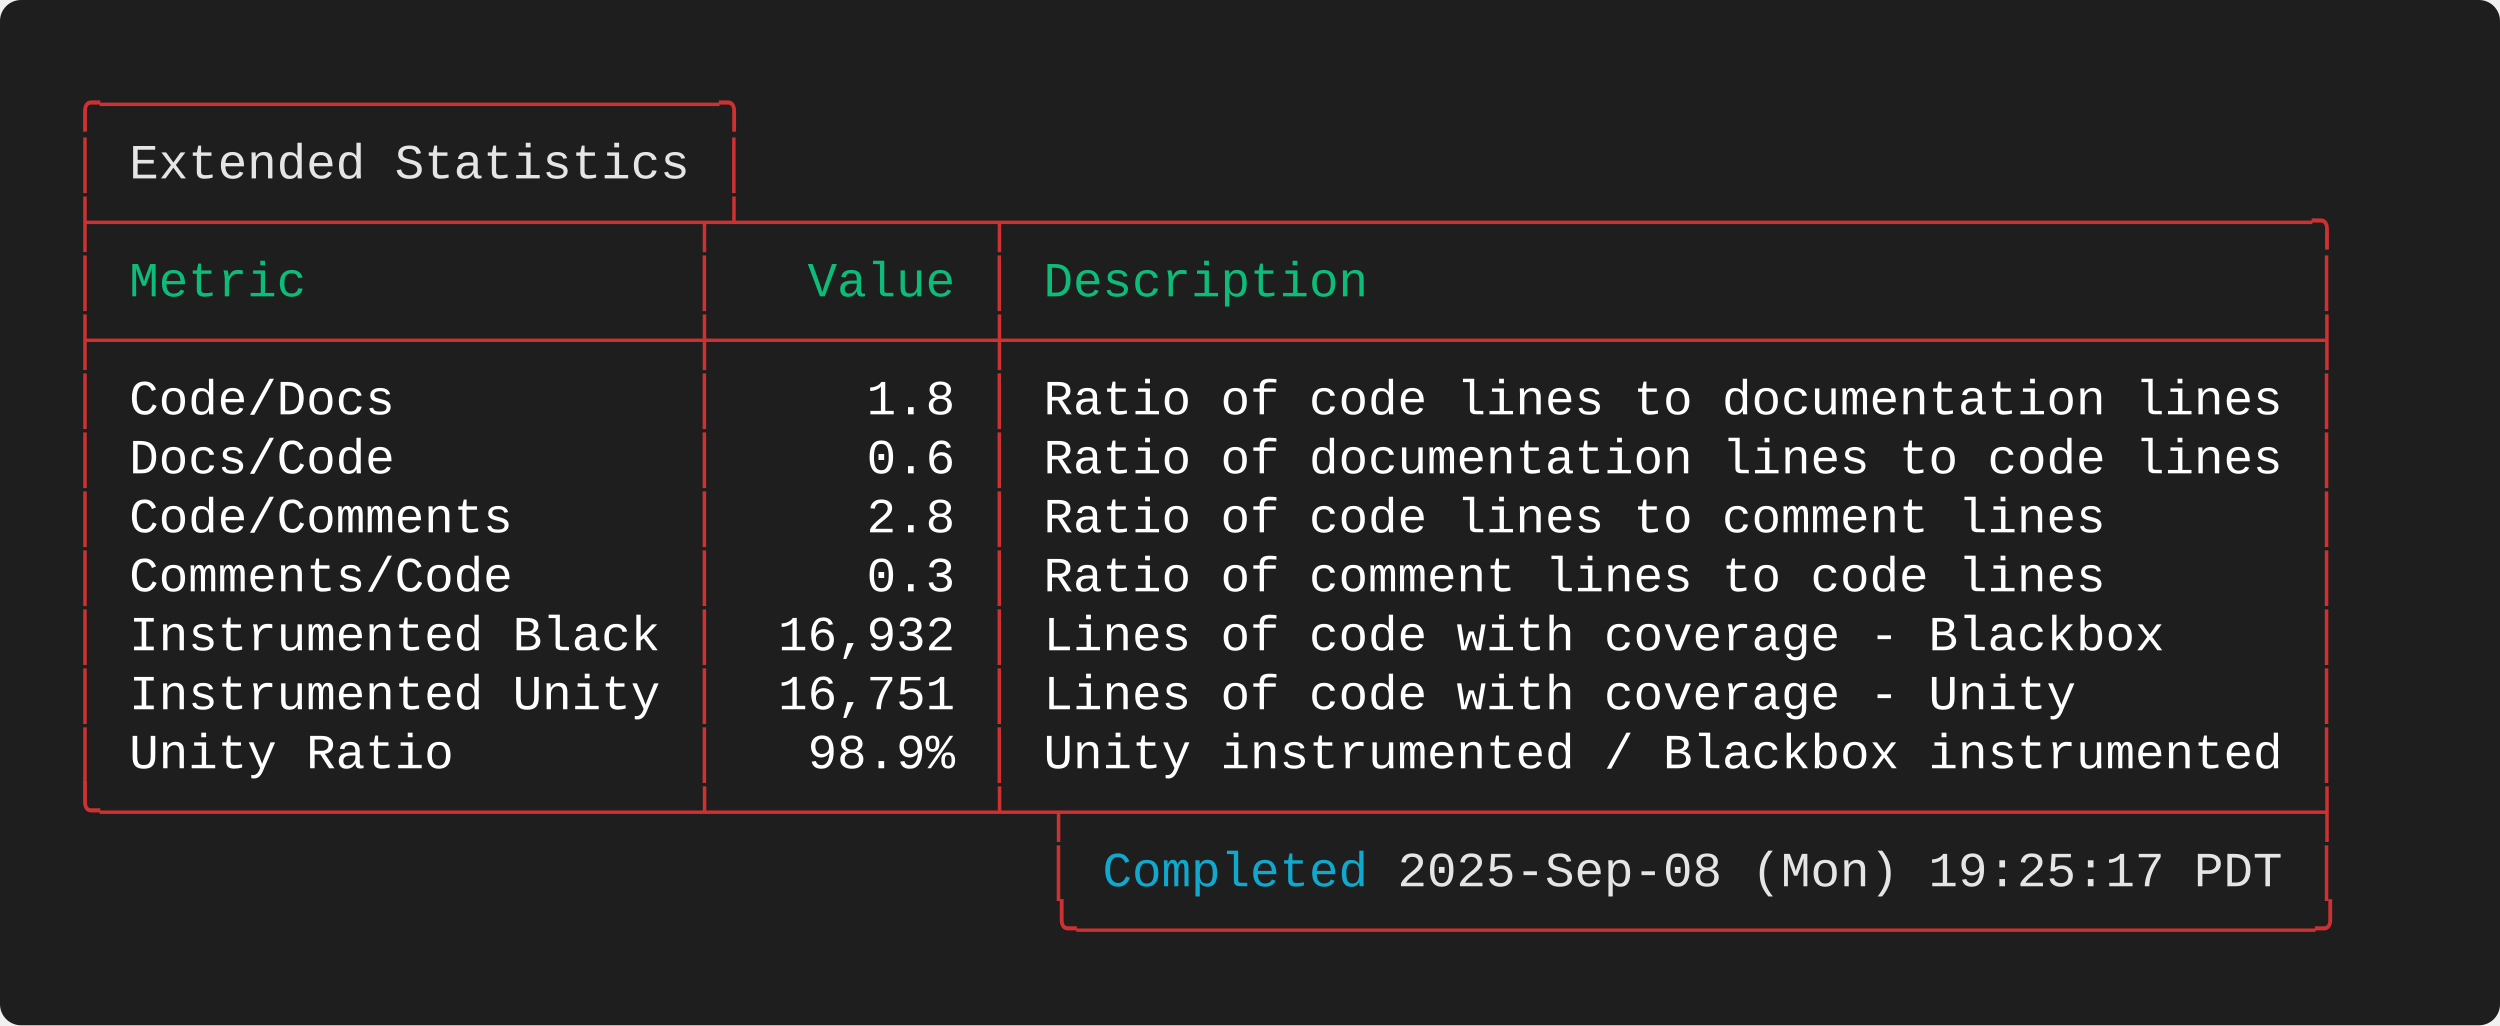
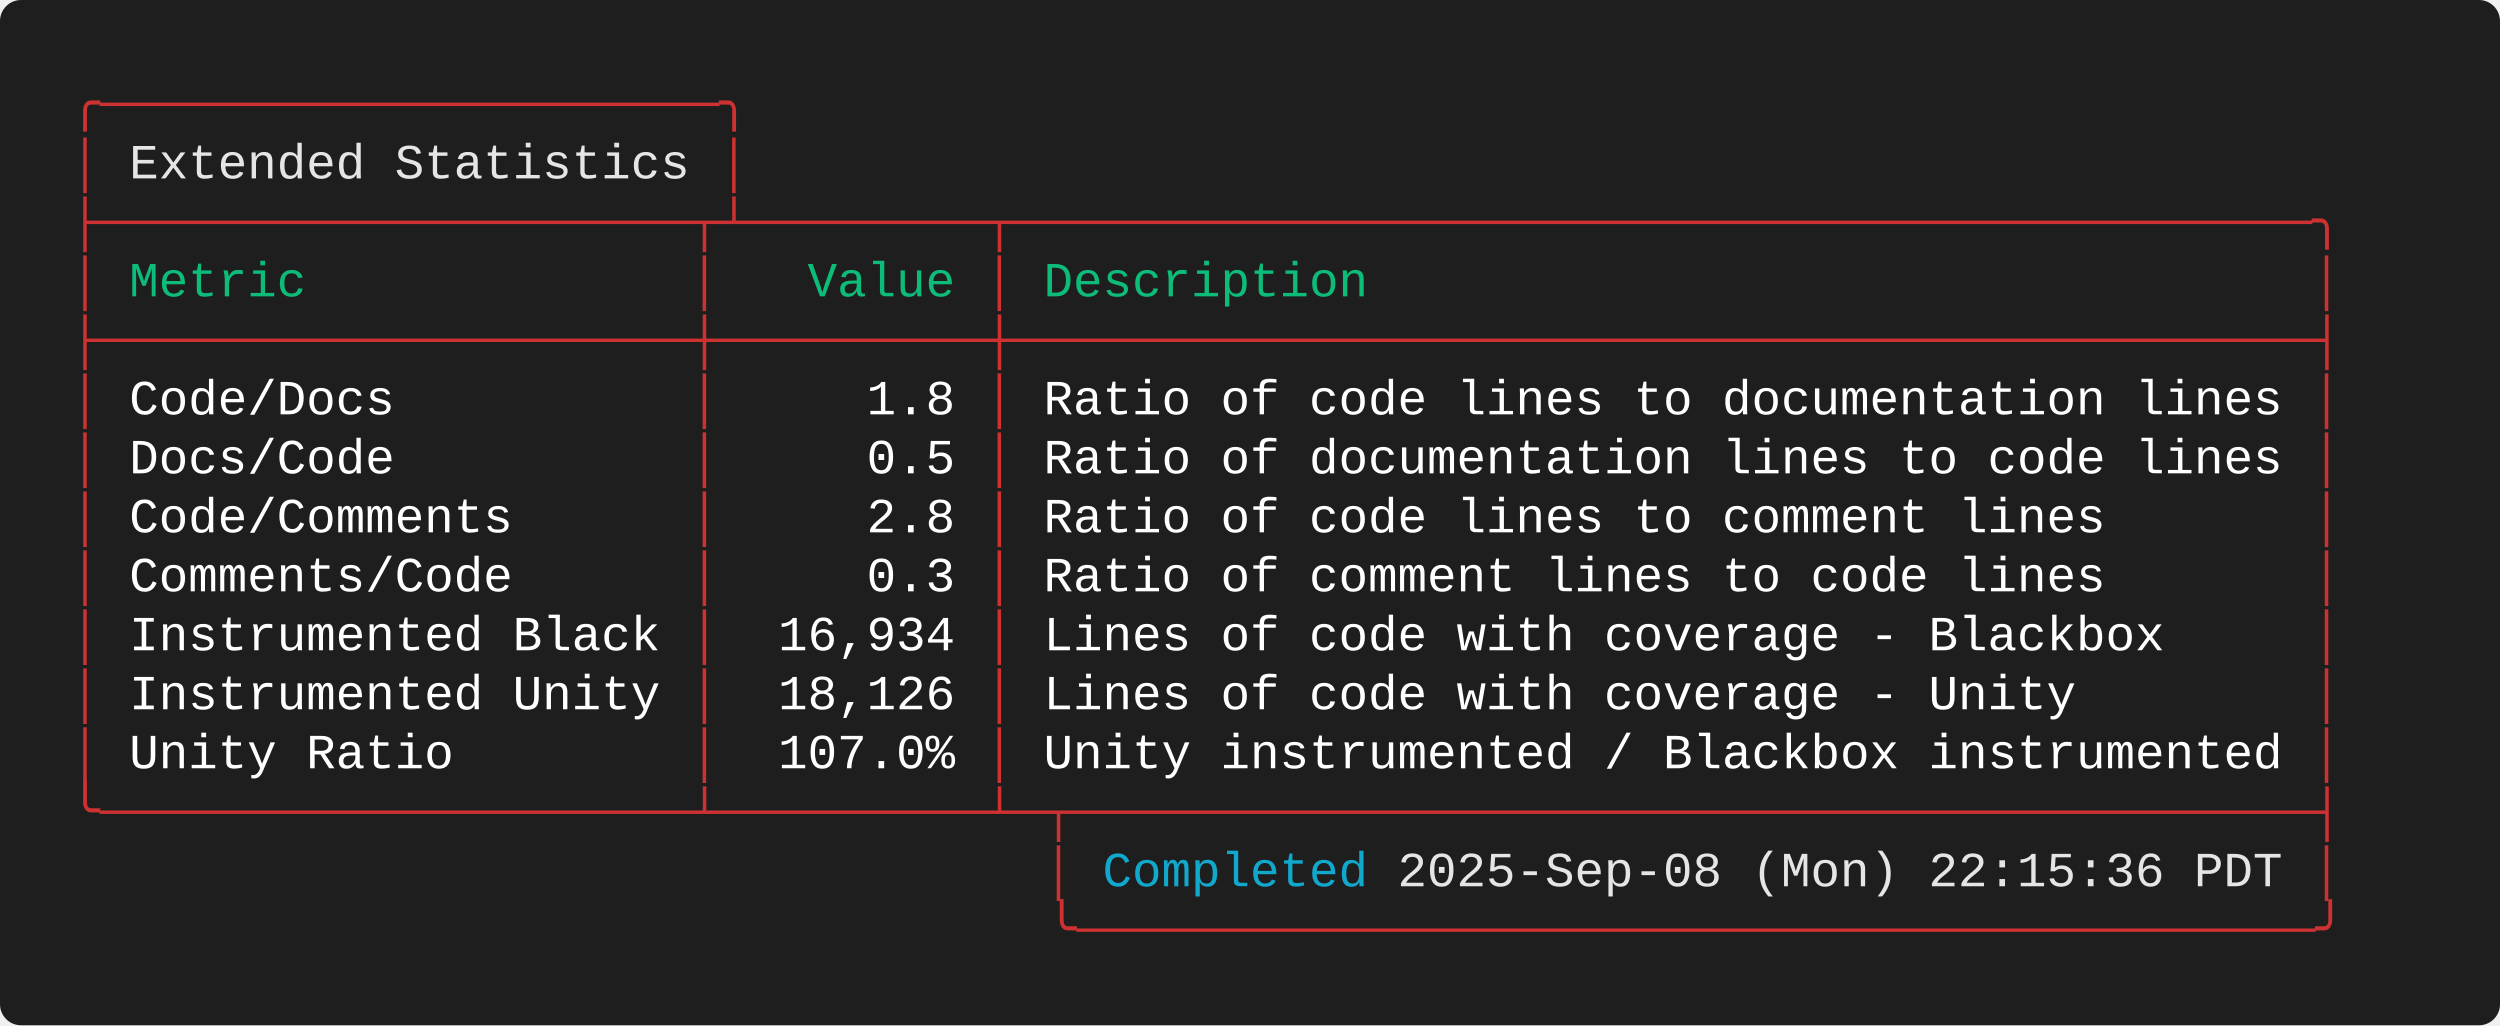
<svg xmlns="http://www.w3.org/2000/svg" width="712.00" height="292.00" viewBox="0 0 712.00 292.00">
  <defs>
    <style type="text/css">.terminal-text { font-family: 'Consolas', 'Consolas', 'Monaco', 'Courier New', monospace; }</style>
  </defs>
  <rect width="100%" height="100%" fill="#1e1e1e" rx="6" />
  <text x="20.00" y="34.00" font-size="14" class="terminal-text" xml:space="preserve" textLength="193.20" lengthAdjust="spacingAndGlyphs" fill="#cd3131">╭─────────────────────╮</text>
  <text x="20.00" y="50.80" font-size="14" class="terminal-text" xml:space="preserve" textLength="16.80" lengthAdjust="spacingAndGlyphs" fill="#cd3131">│ </text>
  <text x="36.80" y="50.80" font-size="14" class="terminal-text" xml:space="preserve" textLength="159.60" lengthAdjust="spacingAndGlyphs" fill="#e5e5e5">Extended Statistics</text>
  <text x="196.40" y="50.80" font-size="14" class="terminal-text" xml:space="preserve" textLength="8.40" lengthAdjust="spacingAndGlyphs" fill="#ffffff"> </text>
  <text x="204.80" y="50.80" font-size="14" class="terminal-text" xml:space="preserve" textLength="8.40" lengthAdjust="spacingAndGlyphs" fill="#cd3131">│</text>
  <text x="20.00" y="67.60" font-size="14" class="terminal-text" xml:space="preserve" textLength="646.80" lengthAdjust="spacingAndGlyphs" fill="#cd3131">├────────────────────┬┴────────┬────────────────────────────────────────────╮</text>
  <text x="20.00" y="84.40" font-size="14" class="terminal-text" xml:space="preserve" textLength="8.40" lengthAdjust="spacingAndGlyphs" fill="#cd3131">│</text>
  <text x="28.40" y="84.40" font-size="14" class="terminal-text" xml:space="preserve" textLength="168.00" lengthAdjust="spacingAndGlyphs" fill="#0dbc79"> Metric             </text>
  <text x="196.40" y="84.40" font-size="14" class="terminal-text" xml:space="preserve" textLength="8.40" lengthAdjust="spacingAndGlyphs" fill="#cd3131">│</text>
  <text x="204.80" y="84.40" font-size="14" class="terminal-text" xml:space="preserve" textLength="75.60" lengthAdjust="spacingAndGlyphs" fill="#0dbc79">   Value </text>
  <text x="280.40" y="84.40" font-size="14" class="terminal-text" xml:space="preserve" textLength="8.40" lengthAdjust="spacingAndGlyphs" fill="#cd3131">│</text>
  <text x="288.80" y="84.40" font-size="14" class="terminal-text" xml:space="preserve" textLength="369.60" lengthAdjust="spacingAndGlyphs" fill="#0dbc79"> Description                                </text>
  <text x="658.40" y="84.40" font-size="14" class="terminal-text" xml:space="preserve" textLength="8.40" lengthAdjust="spacingAndGlyphs" fill="#cd3131">│</text>
  <text x="20.00" y="101.20" font-size="14" class="terminal-text" xml:space="preserve" textLength="646.80" lengthAdjust="spacingAndGlyphs" fill="#cd3131">├────────────────────┼─────────┼────────────────────────────────────────────┤</text>
  <text x="20.00" y="118.00" font-size="14" class="terminal-text" xml:space="preserve" textLength="8.40" lengthAdjust="spacingAndGlyphs" fill="#cd3131">│</text>
  <text x="28.40" y="118.00" font-size="14" class="terminal-text" xml:space="preserve" textLength="168.00" lengthAdjust="spacingAndGlyphs" fill="#ffffff"> Code/Docs          </text>
  <text x="196.40" y="118.00" font-size="14" class="terminal-text" xml:space="preserve" textLength="8.40" lengthAdjust="spacingAndGlyphs" fill="#cd3131">│</text>
  <text x="204.80" y="118.00" font-size="14" class="terminal-text" xml:space="preserve" textLength="75.60" lengthAdjust="spacingAndGlyphs" fill="#ffffff">     1.8 </text>
  <text x="280.40" y="118.00" font-size="14" class="terminal-text" xml:space="preserve" textLength="8.40" lengthAdjust="spacingAndGlyphs" fill="#cd3131">│</text>
  <text x="288.80" y="118.00" font-size="14" class="terminal-text" xml:space="preserve" textLength="369.60" lengthAdjust="spacingAndGlyphs" fill="#ffffff"> Ratio of code lines to documentation lines </text>
  <text x="658.40" y="118.00" font-size="14" class="terminal-text" xml:space="preserve" textLength="8.40" lengthAdjust="spacingAndGlyphs" fill="#cd3131">│</text>
  <text x="20.00" y="134.80" font-size="14" class="terminal-text" xml:space="preserve" textLength="8.40" lengthAdjust="spacingAndGlyphs" fill="#cd3131">│</text>
  <text x="28.40" y="134.80" font-size="14" class="terminal-text" xml:space="preserve" textLength="168.00" lengthAdjust="spacingAndGlyphs" fill="#ffffff"> Docs/Code          </text>
  <text x="196.40" y="134.80" font-size="14" class="terminal-text" xml:space="preserve" textLength="8.40" lengthAdjust="spacingAndGlyphs" fill="#cd3131">│</text>
-   <text x="204.80" y="134.80" font-size="14" class="terminal-text" xml:space="preserve" textLength="75.60" lengthAdjust="spacingAndGlyphs" fill="#ffffff">     0.6 </text>
+   <text x="204.80" y="134.80" font-size="14" class="terminal-text" xml:space="preserve" textLength="75.60" lengthAdjust="spacingAndGlyphs" fill="#ffffff">     0.5 </text>
  <text x="280.40" y="134.80" font-size="14" class="terminal-text" xml:space="preserve" textLength="8.40" lengthAdjust="spacingAndGlyphs" fill="#cd3131">│</text>
  <text x="288.80" y="134.80" font-size="14" class="terminal-text" xml:space="preserve" textLength="369.60" lengthAdjust="spacingAndGlyphs" fill="#ffffff"> Ratio of documentation lines to code lines </text>
  <text x="658.40" y="134.80" font-size="14" class="terminal-text" xml:space="preserve" textLength="8.40" lengthAdjust="spacingAndGlyphs" fill="#cd3131">│</text>
  <text x="20.00" y="151.60" font-size="14" class="terminal-text" xml:space="preserve" textLength="8.40" lengthAdjust="spacingAndGlyphs" fill="#cd3131">│</text>
  <text x="28.40" y="151.60" font-size="14" class="terminal-text" xml:space="preserve" textLength="168.00" lengthAdjust="spacingAndGlyphs" fill="#ffffff"> Code/Comments      </text>
  <text x="196.40" y="151.60" font-size="14" class="terminal-text" xml:space="preserve" textLength="8.40" lengthAdjust="spacingAndGlyphs" fill="#cd3131">│</text>
  <text x="204.80" y="151.60" font-size="14" class="terminal-text" xml:space="preserve" textLength="75.60" lengthAdjust="spacingAndGlyphs" fill="#ffffff">     2.8 </text>
  <text x="280.40" y="151.60" font-size="14" class="terminal-text" xml:space="preserve" textLength="8.40" lengthAdjust="spacingAndGlyphs" fill="#cd3131">│</text>
  <text x="288.80" y="151.60" font-size="14" class="terminal-text" xml:space="preserve" textLength="369.60" lengthAdjust="spacingAndGlyphs" fill="#ffffff"> Ratio of code lines to comment lines       </text>
  <text x="658.40" y="151.60" font-size="14" class="terminal-text" xml:space="preserve" textLength="8.40" lengthAdjust="spacingAndGlyphs" fill="#cd3131">│</text>
  <text x="20.00" y="168.40" font-size="14" class="terminal-text" xml:space="preserve" textLength="8.40" lengthAdjust="spacingAndGlyphs" fill="#cd3131">│</text>
  <text x="28.40" y="168.40" font-size="14" class="terminal-text" xml:space="preserve" textLength="168.00" lengthAdjust="spacingAndGlyphs" fill="#ffffff"> Comments/Code      </text>
  <text x="196.40" y="168.40" font-size="14" class="terminal-text" xml:space="preserve" textLength="8.40" lengthAdjust="spacingAndGlyphs" fill="#cd3131">│</text>
  <text x="204.80" y="168.40" font-size="14" class="terminal-text" xml:space="preserve" textLength="75.60" lengthAdjust="spacingAndGlyphs" fill="#ffffff">     0.3 </text>
  <text x="280.40" y="168.40" font-size="14" class="terminal-text" xml:space="preserve" textLength="8.40" lengthAdjust="spacingAndGlyphs" fill="#cd3131">│</text>
  <text x="288.80" y="168.40" font-size="14" class="terminal-text" xml:space="preserve" textLength="369.60" lengthAdjust="spacingAndGlyphs" fill="#ffffff"> Ratio of comment lines to code lines       </text>
  <text x="658.40" y="168.40" font-size="14" class="terminal-text" xml:space="preserve" textLength="8.40" lengthAdjust="spacingAndGlyphs" fill="#cd3131">│</text>
  <text x="20.00" y="185.20" font-size="14" class="terminal-text" xml:space="preserve" textLength="8.40" lengthAdjust="spacingAndGlyphs" fill="#cd3131">│</text>
  <text x="28.40" y="185.20" font-size="14" class="terminal-text" xml:space="preserve" textLength="168.00" lengthAdjust="spacingAndGlyphs" fill="#ffffff"> Instrumented Black </text>
  <text x="196.40" y="185.20" font-size="14" class="terminal-text" xml:space="preserve" textLength="8.40" lengthAdjust="spacingAndGlyphs" fill="#cd3131">│</text>
-   <text x="204.80" y="185.20" font-size="14" class="terminal-text" xml:space="preserve" textLength="75.60" lengthAdjust="spacingAndGlyphs" fill="#ffffff">  16,932 </text>
+   <text x="204.80" y="185.20" font-size="14" class="terminal-text" xml:space="preserve" textLength="75.60" lengthAdjust="spacingAndGlyphs" fill="#ffffff">  16,934 </text>
  <text x="280.40" y="185.20" font-size="14" class="terminal-text" xml:space="preserve" textLength="8.40" lengthAdjust="spacingAndGlyphs" fill="#cd3131">│</text>
  <text x="288.80" y="185.20" font-size="14" class="terminal-text" xml:space="preserve" textLength="369.60" lengthAdjust="spacingAndGlyphs" fill="#ffffff"> Lines of code with coverage - Blackbox     </text>
  <text x="658.40" y="185.20" font-size="14" class="terminal-text" xml:space="preserve" textLength="8.40" lengthAdjust="spacingAndGlyphs" fill="#cd3131">│</text>
  <text x="20.00" y="202.00" font-size="14" class="terminal-text" xml:space="preserve" textLength="8.40" lengthAdjust="spacingAndGlyphs" fill="#cd3131">│</text>
  <text x="28.40" y="202.00" font-size="14" class="terminal-text" xml:space="preserve" textLength="168.00" lengthAdjust="spacingAndGlyphs" fill="#ffffff"> Instrumented Unity </text>
  <text x="196.40" y="202.00" font-size="14" class="terminal-text" xml:space="preserve" textLength="8.40" lengthAdjust="spacingAndGlyphs" fill="#cd3131">│</text>
-   <text x="204.80" y="202.00" font-size="14" class="terminal-text" xml:space="preserve" textLength="75.60" lengthAdjust="spacingAndGlyphs" fill="#ffffff">  16,751 </text>
+   <text x="204.80" y="202.00" font-size="14" class="terminal-text" xml:space="preserve" textLength="75.60" lengthAdjust="spacingAndGlyphs" fill="#ffffff">  18,126 </text>
  <text x="280.40" y="202.00" font-size="14" class="terminal-text" xml:space="preserve" textLength="8.40" lengthAdjust="spacingAndGlyphs" fill="#cd3131">│</text>
  <text x="288.80" y="202.00" font-size="14" class="terminal-text" xml:space="preserve" textLength="369.60" lengthAdjust="spacingAndGlyphs" fill="#ffffff"> Lines of code with coverage - Unity        </text>
  <text x="658.40" y="202.00" font-size="14" class="terminal-text" xml:space="preserve" textLength="8.40" lengthAdjust="spacingAndGlyphs" fill="#cd3131">│</text>
  <text x="20.00" y="218.80" font-size="14" class="terminal-text" xml:space="preserve" textLength="8.40" lengthAdjust="spacingAndGlyphs" fill="#cd3131">│</text>
  <text x="28.40" y="218.80" font-size="14" class="terminal-text" xml:space="preserve" textLength="168.00" lengthAdjust="spacingAndGlyphs" fill="#ffffff"> Unity Ratio        </text>
  <text x="196.40" y="218.80" font-size="14" class="terminal-text" xml:space="preserve" textLength="8.40" lengthAdjust="spacingAndGlyphs" fill="#cd3131">│</text>
-   <text x="204.80" y="218.80" font-size="14" class="terminal-text" xml:space="preserve" textLength="75.60" lengthAdjust="spacingAndGlyphs" fill="#ffffff">   98.9% </text>
+   <text x="204.80" y="218.80" font-size="14" class="terminal-text" xml:space="preserve" textLength="75.60" lengthAdjust="spacingAndGlyphs" fill="#ffffff">  107.0% </text>
  <text x="280.40" y="218.80" font-size="14" class="terminal-text" xml:space="preserve" textLength="8.40" lengthAdjust="spacingAndGlyphs" fill="#cd3131">│</text>
  <text x="288.80" y="218.80" font-size="14" class="terminal-text" xml:space="preserve" textLength="369.60" lengthAdjust="spacingAndGlyphs" fill="#ffffff"> Unity instrumented / Blackbox instrumented </text>
  <text x="658.40" y="218.80" font-size="14" class="terminal-text" xml:space="preserve" textLength="8.40" lengthAdjust="spacingAndGlyphs" fill="#cd3131">│</text>
  <text x="20.00" y="235.60" font-size="14" class="terminal-text" xml:space="preserve" textLength="646.80" lengthAdjust="spacingAndGlyphs" fill="#cd3131">╰────────────────────┴─────────┴─┬──────────────────────────────────────────┤</text>
  <text x="20.00" y="252.40" font-size="14" class="terminal-text" xml:space="preserve" textLength="294.00" lengthAdjust="spacingAndGlyphs" fill="#cd3131">                                 │ </text>
  <text x="314.00" y="252.40" font-size="14" class="terminal-text" xml:space="preserve" textLength="75.60" lengthAdjust="spacingAndGlyphs" fill="#11a8cd">Completed</text>
-   <text x="389.60" y="252.40" font-size="14" class="terminal-text" xml:space="preserve" textLength="260.40" lengthAdjust="spacingAndGlyphs" fill="#e5e5e5"> 2025-Sep-08 (Mon) 19:25:17 PDT</text>
+   <text x="389.60" y="252.40" font-size="14" class="terminal-text" xml:space="preserve" textLength="260.40" lengthAdjust="spacingAndGlyphs" fill="#e5e5e5"> 2025-Sep-08 (Mon) 22:15:36 PDT</text>
  <text x="650.00" y="252.40" font-size="14" class="terminal-text" xml:space="preserve" textLength="8.40" lengthAdjust="spacingAndGlyphs" fill="#ffffff"> </text>
  <text x="658.40" y="252.40" font-size="14" class="terminal-text" xml:space="preserve" textLength="8.40" lengthAdjust="spacingAndGlyphs" fill="#cd3131">│</text>
  <text x="20.00" y="269.20" font-size="14" class="terminal-text" xml:space="preserve" textLength="646.80" lengthAdjust="spacingAndGlyphs" fill="#cd3131">                                 ╰──────────────────────────────────────────╯</text>
</svg>
